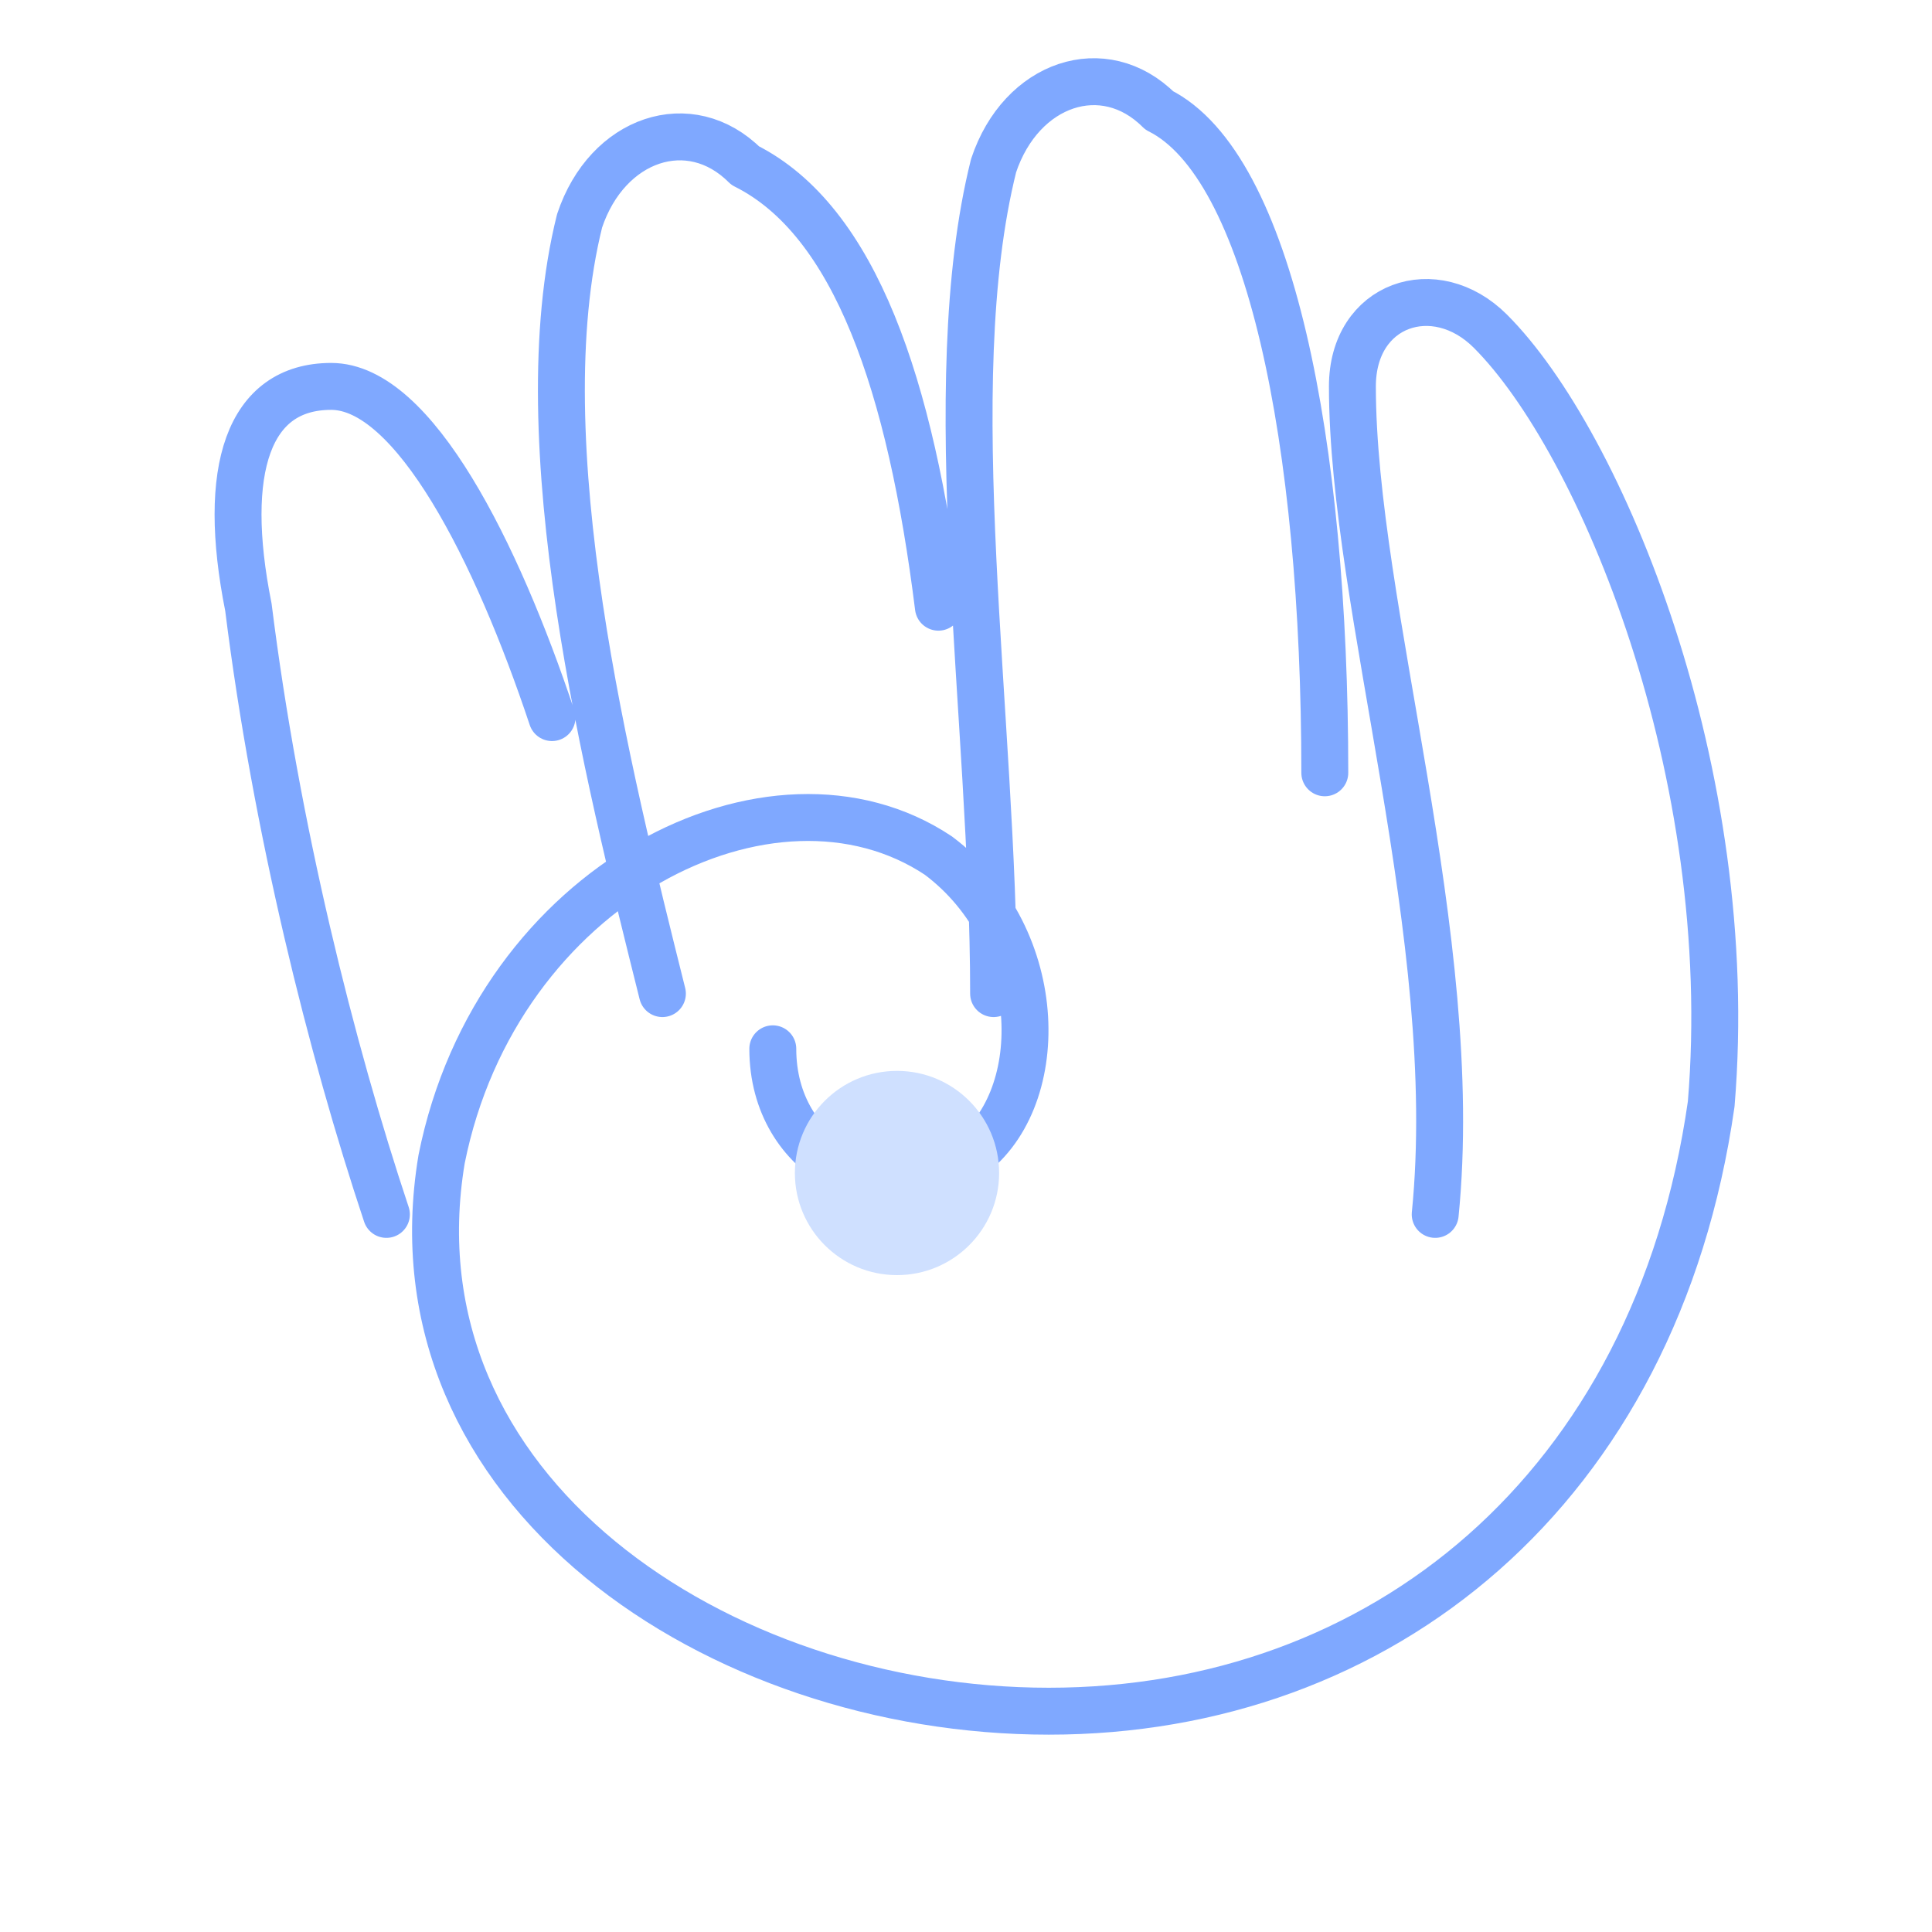
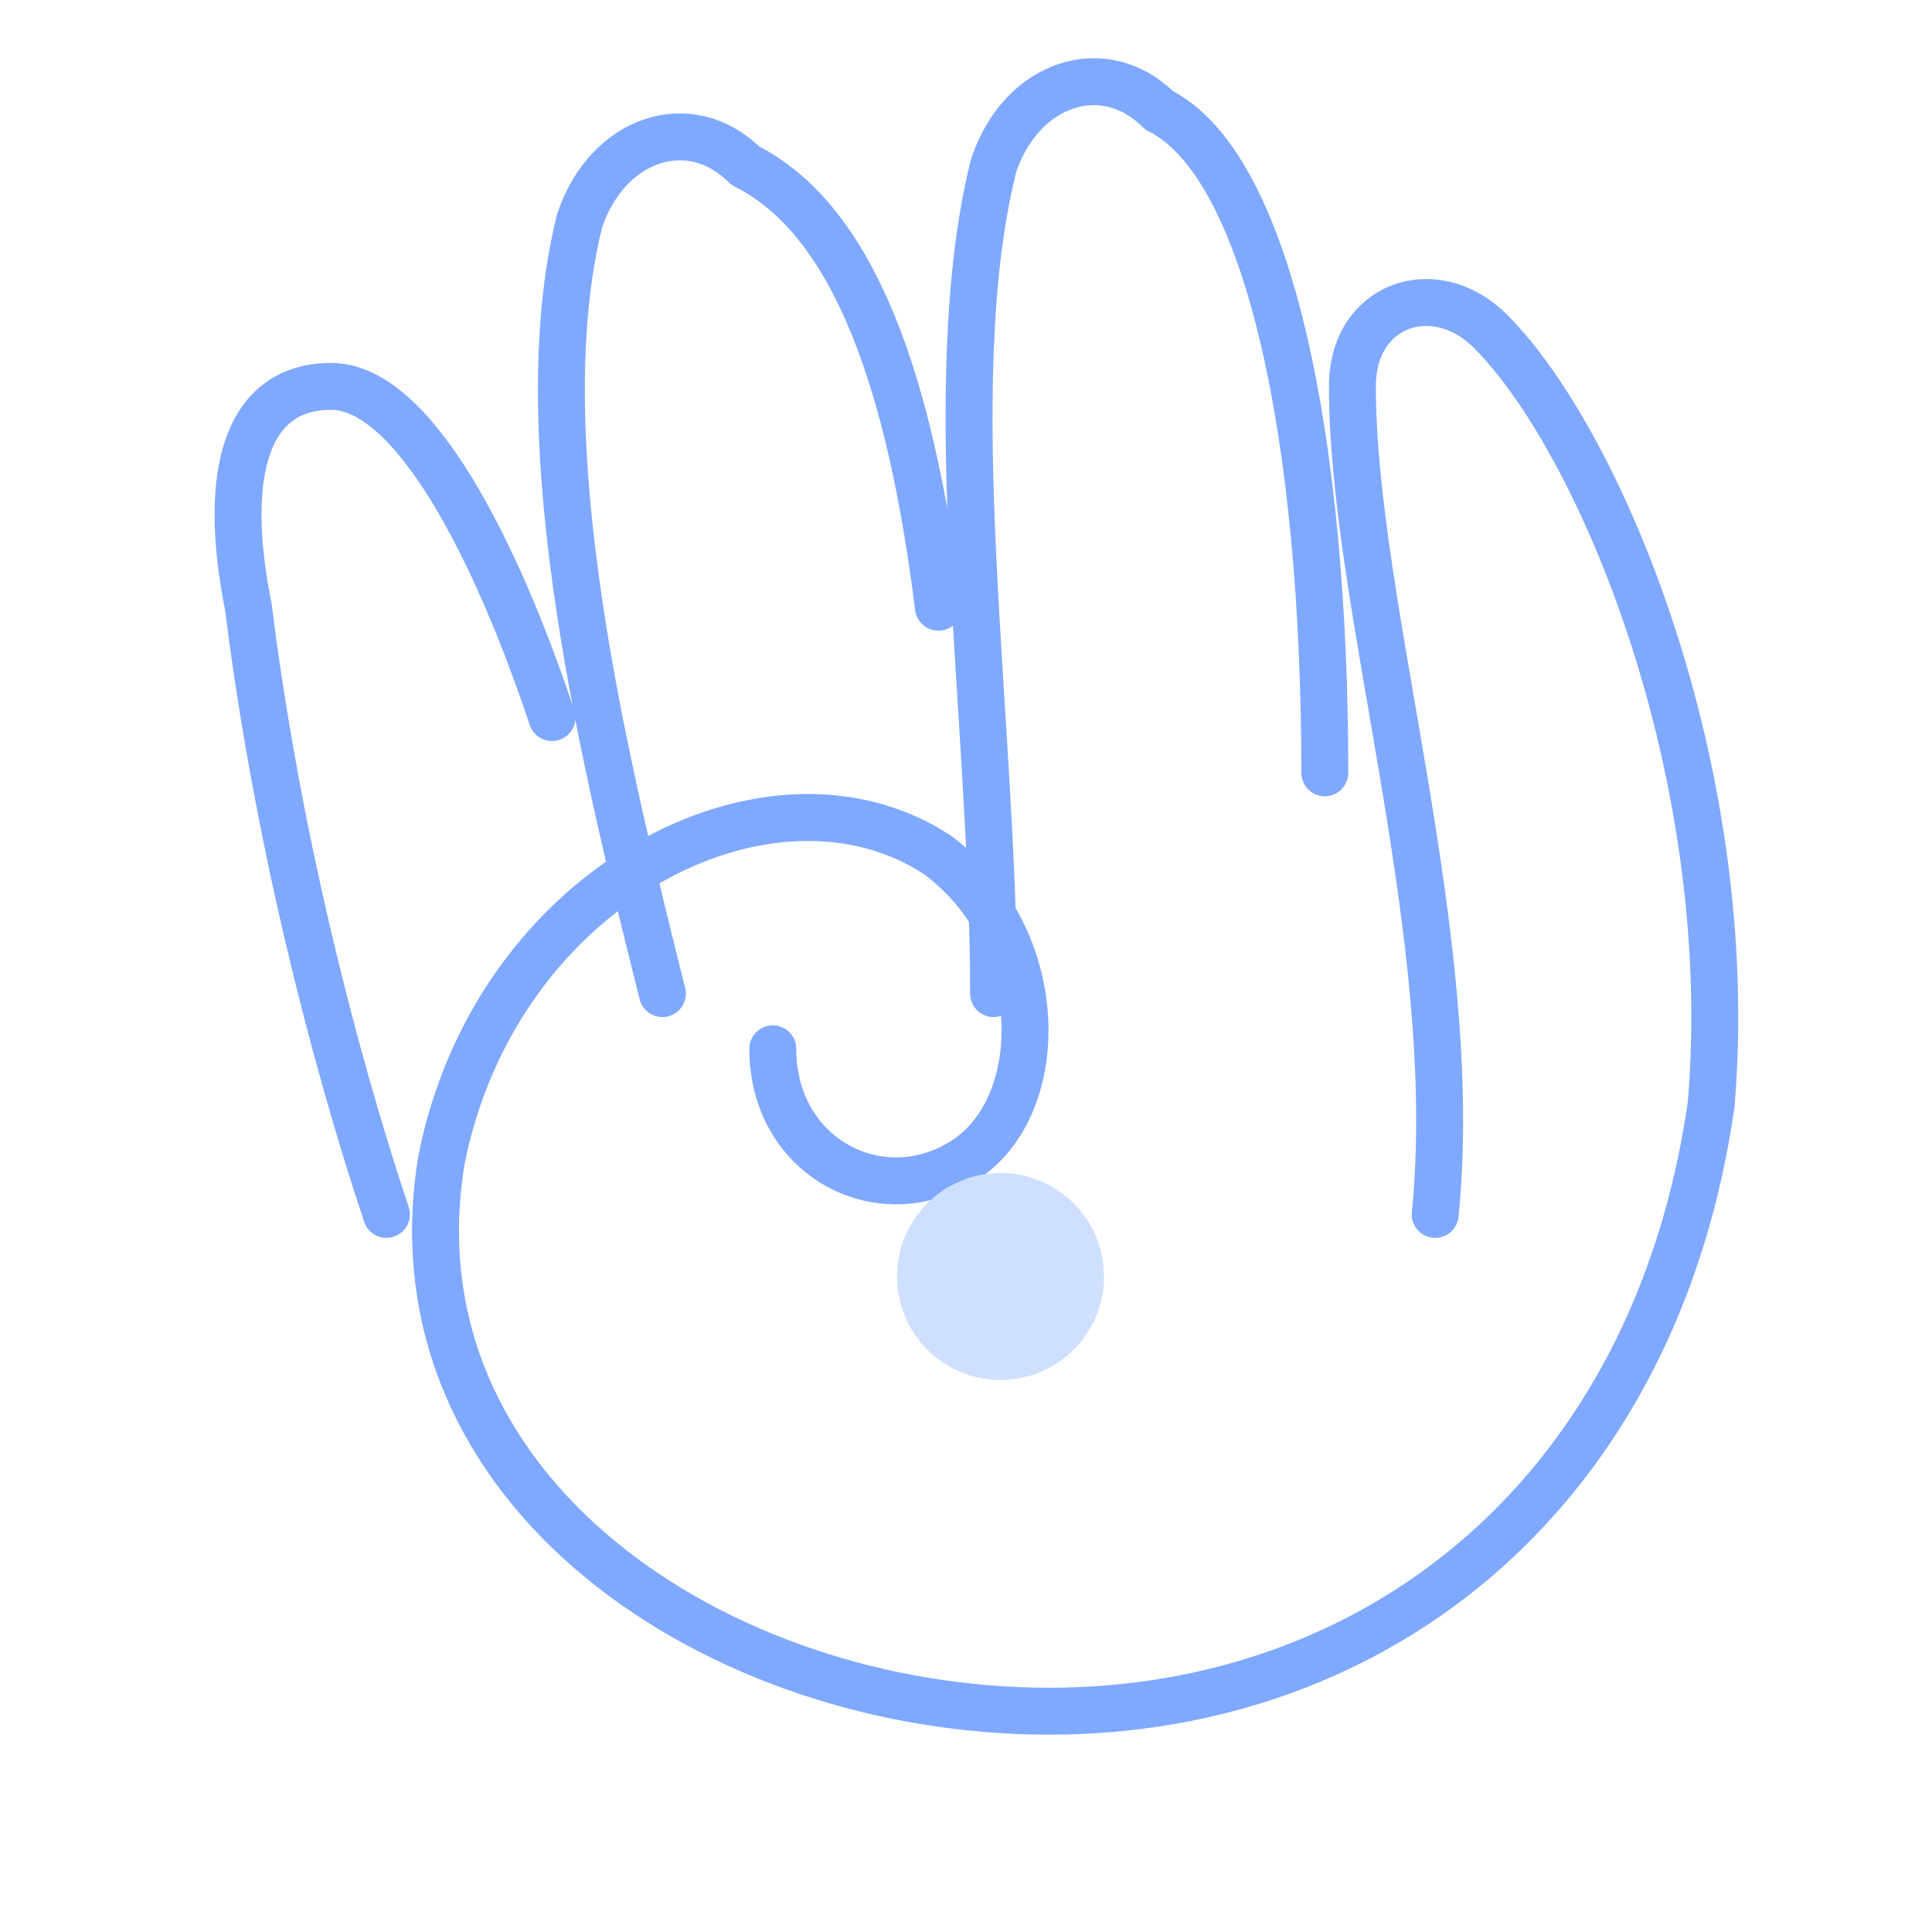
<svg xmlns="http://www.w3.org/2000/svg" viewBox="10 10 70 70" fill="none" aria-hidden="true">
  <path d="M38 48c0 4 4 6 7 4 3-2 3-8-1-11-6-4-16 1-18 11-2 12 10 20 22 20 12 0 22-8 24-22 1-12-4-24-8-28-2-2-5-1-5 2 0 8 4 20 3 30m-4-16c0-12-2-22-6-24-2-2-5-1-6 2-2 8 0 20 0 30m-2-14c-1-8-3-14-7-16-2-2-5-1-6 2-2 8 1 20 3 28m-4-10c-2-6-5-12-8-12-3 0-4 3-3 8 1 8 3 16 5 22" stroke="#7FA8FF" stroke-width="1.7" stroke-linecap="round" stroke-linejoin="round" />
-   <circle cx="42.5" cy="52.5" r="3.7" fill="#CFE0FF" />
+   <circle cx="46.25" cy="56.25" r="3.75" fill="#CFE0FF" />
</svg>
